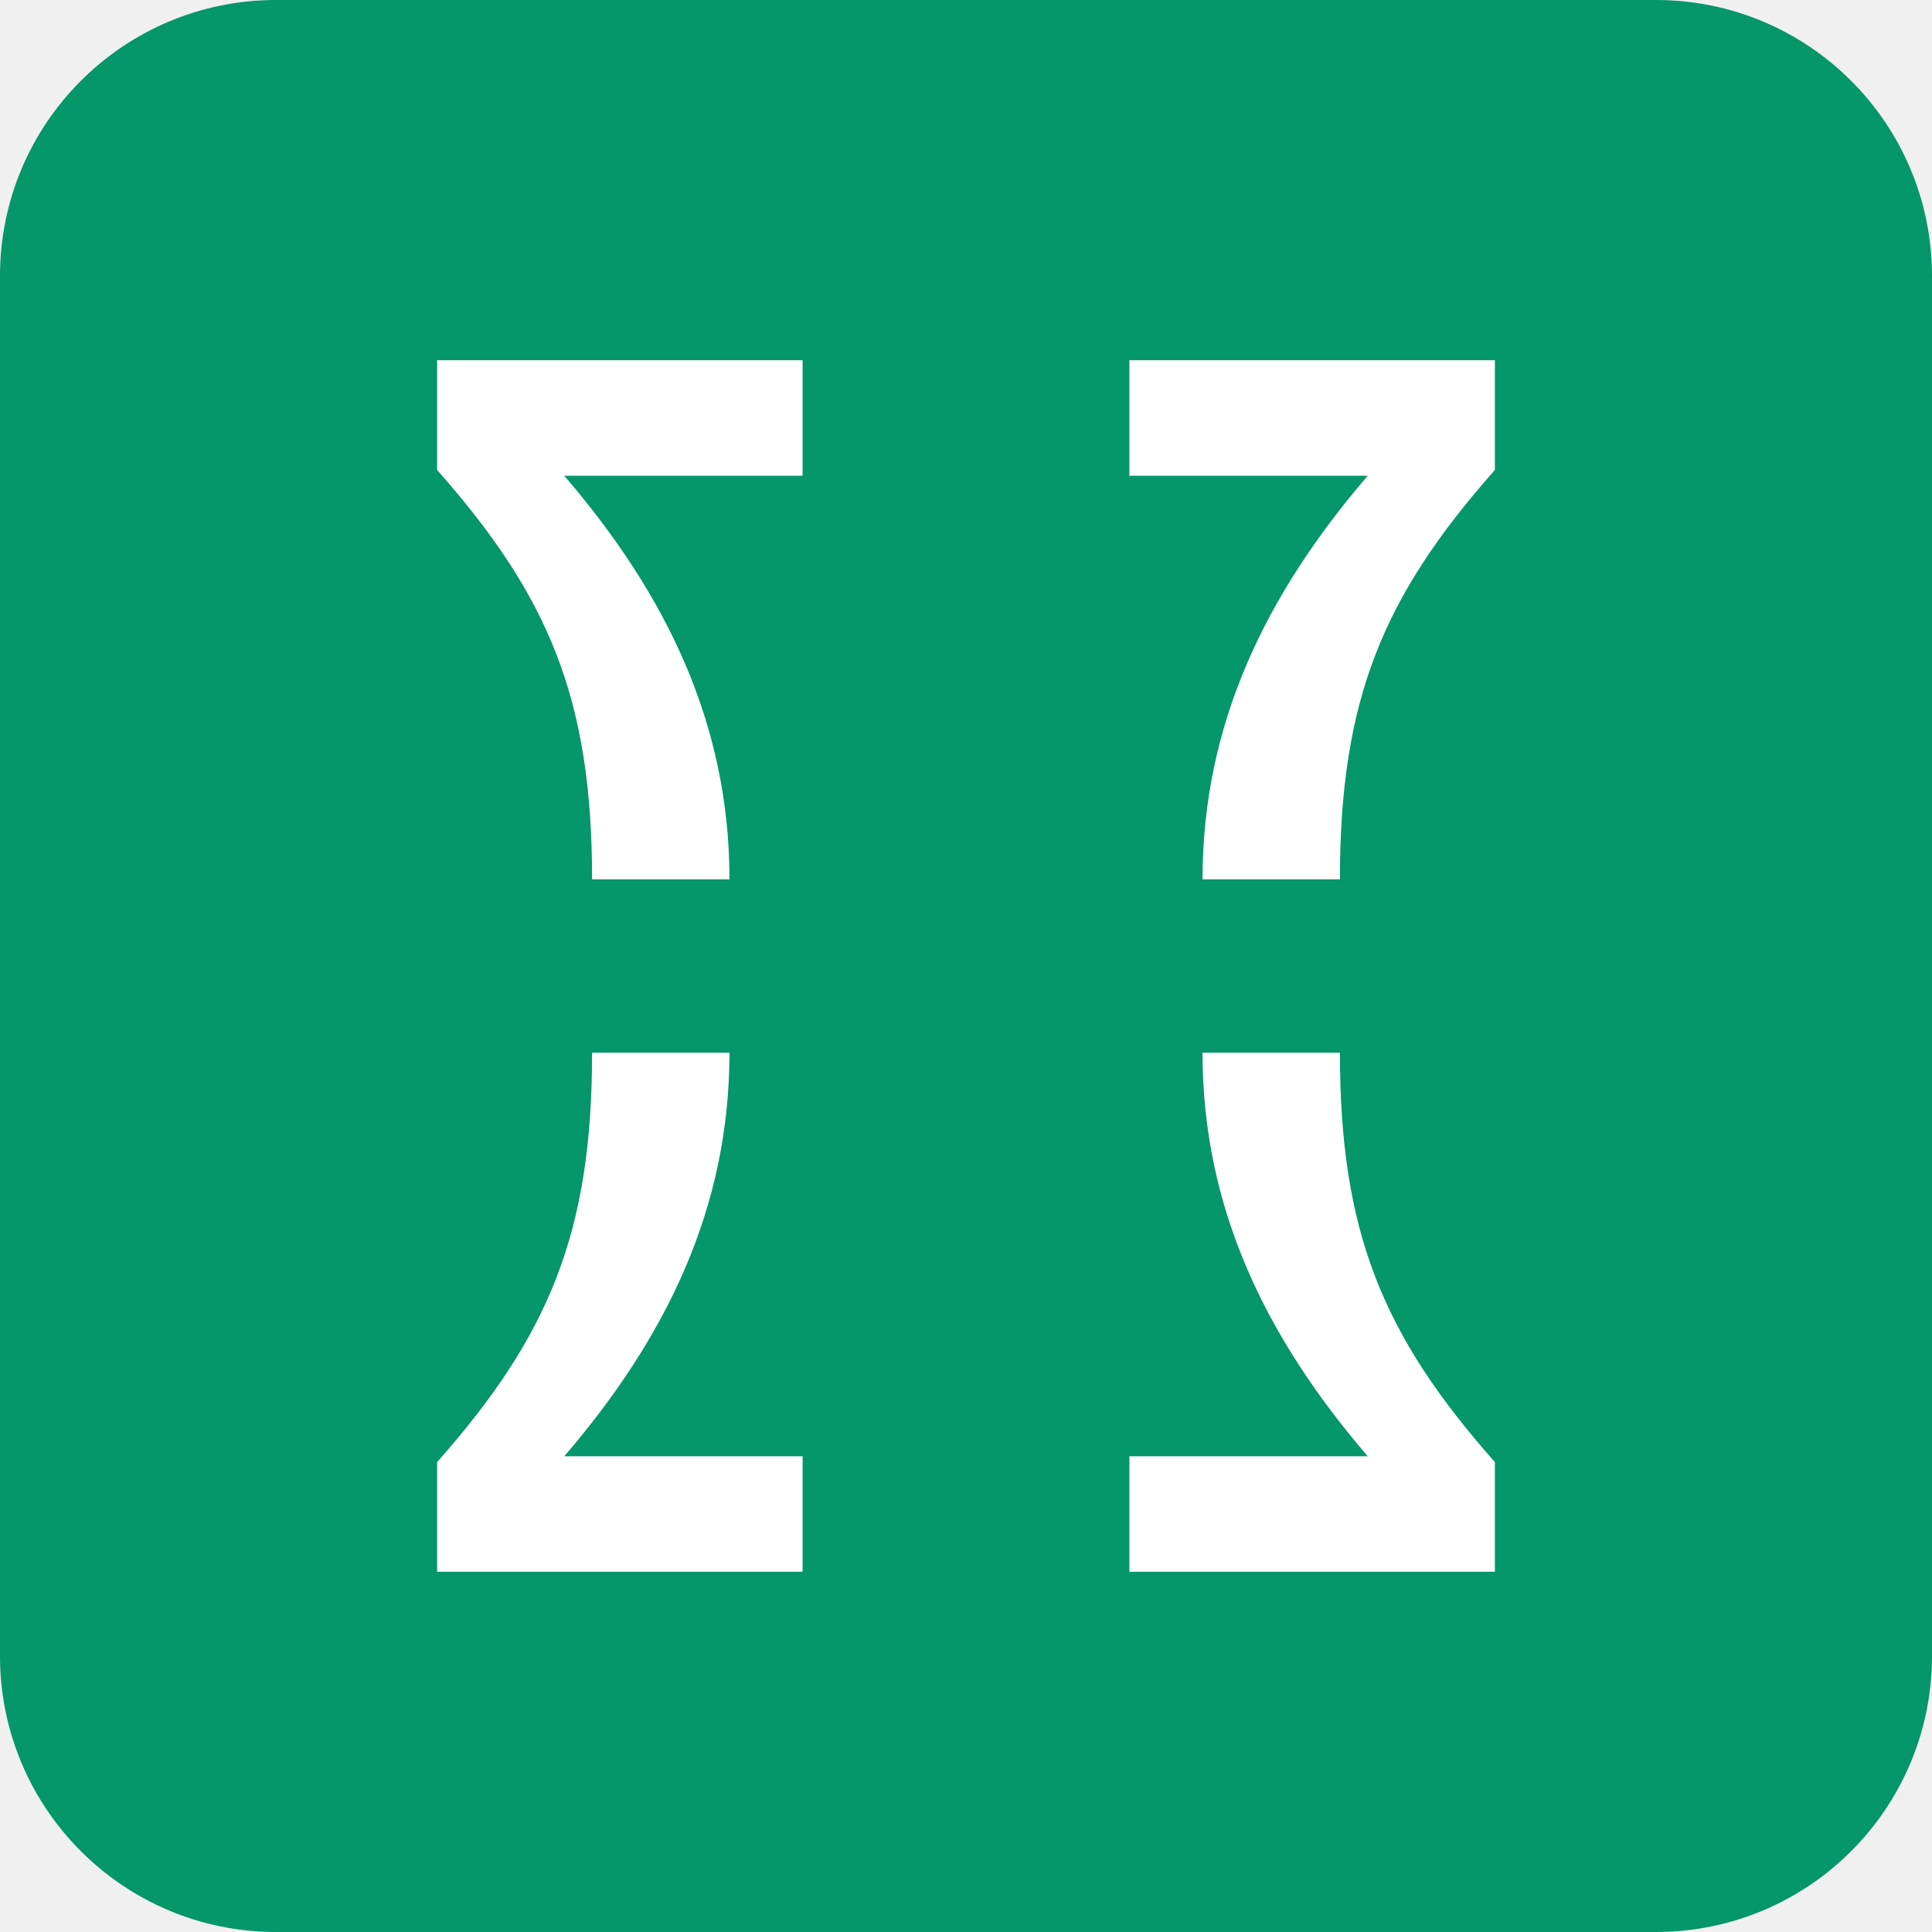
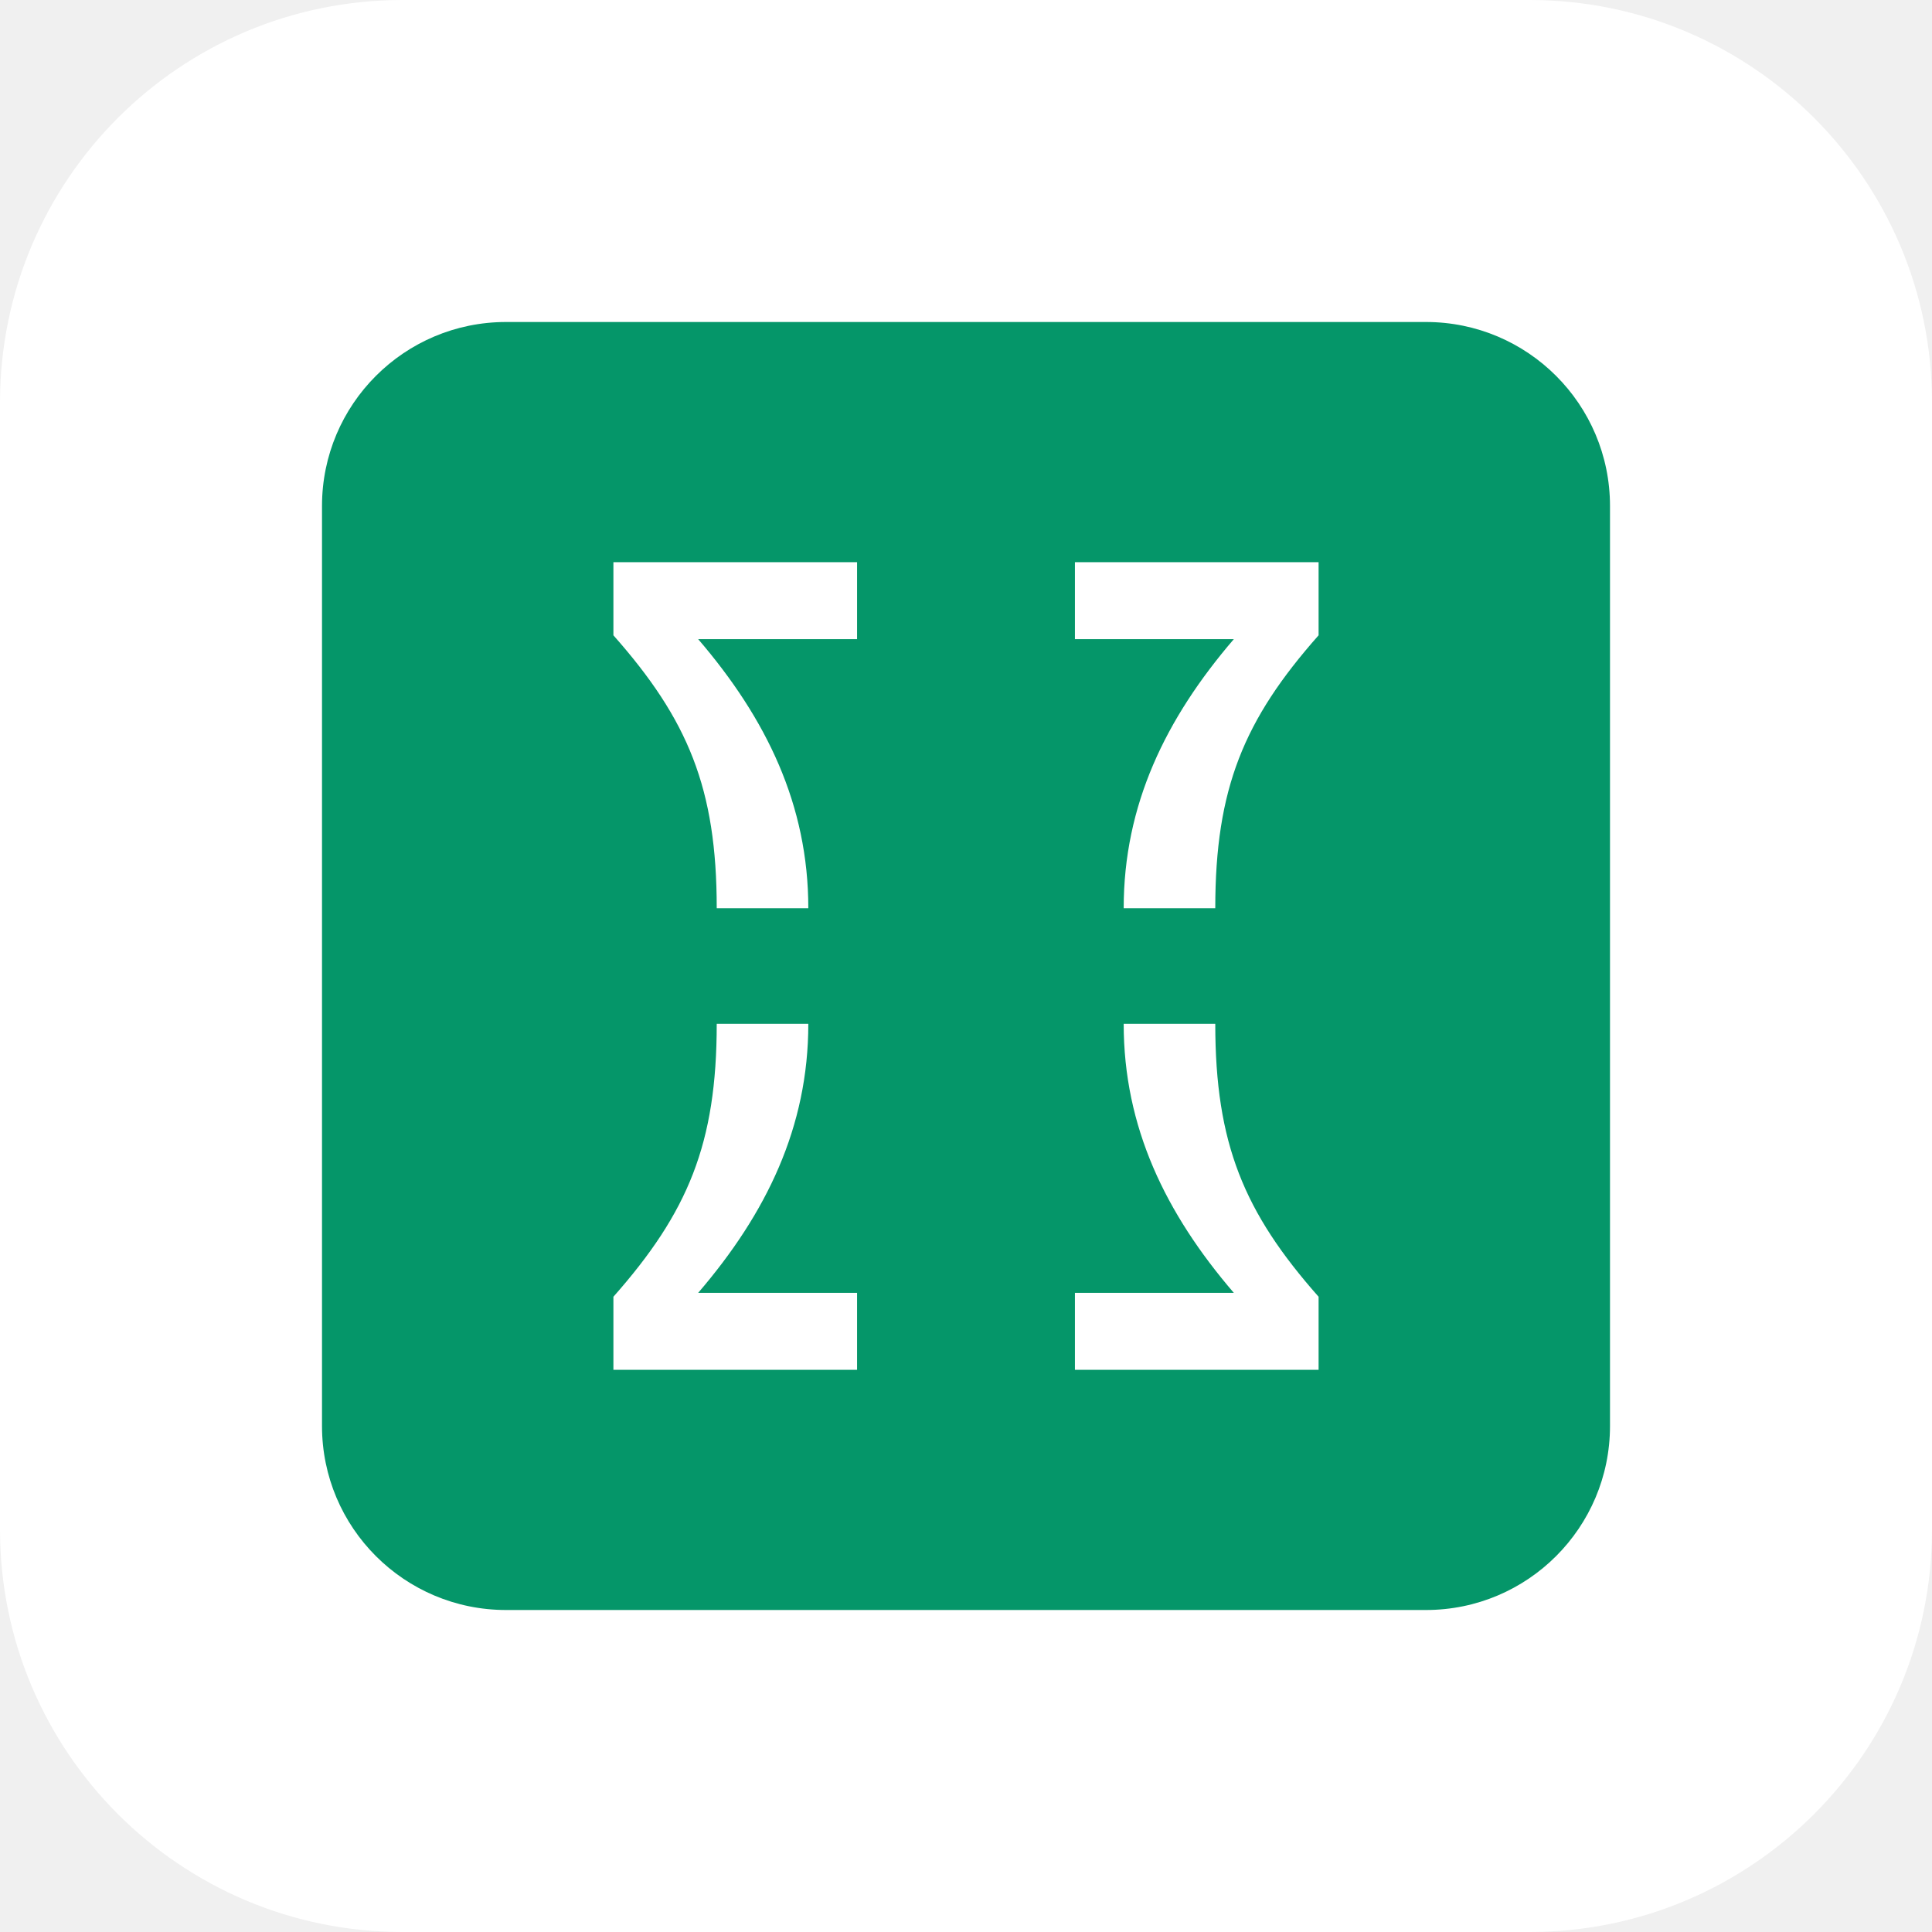
- <svg xmlns="http://www.w3.org/2000/svg" width="28" height="28" viewBox="0 0 28 28" fill="none" role="img">
-   <rect width="28" height="28" rx="4" fill="#059669" />
-   <path d="M10.572 15.257c0 2.246-.911 4.121-2.394 5.848h3.454v1.674H6.335V21.19c1.621-1.833 2.246-3.327 2.246-5.933h1.991ZM17.428 15.257c0 2.246.911 4.121 2.394 5.848h-3.454v1.674h5.297V21.19c-1.621-1.833-2.246-3.327-2.246-5.933h-1.991ZM10.572 12.744c0-2.246-.911-4.122-2.394-5.849h3.454V5.221H6.335v1.59c1.621 1.832 2.246 3.326 2.246 5.933h1.991ZM17.428 12.744c0-2.246.911-4.122 2.394-5.849h-3.454V5.221h5.297v1.59c-1.621 1.832-2.246 3.326-2.246 5.933h-1.991Z" fill="#fff" />
+ <svg xmlns="http://www.w3.org/2000/svg" viewBox="0 0 48 48">
+   <rect width="48" height="48" rx="10" fill="#fff" />
+   <svg x="8" y="8" width="32" height="32" viewBox="0 0 28 28" fill="none" role="img">
+     <rect width="28" height="28" rx="4" fill="#059669" />
+     <path d="M10.572 15.257c0 2.246-.911 4.121-2.394 5.848h3.454v1.674H6.335V21.19c1.621-1.833 2.246-3.327 2.246-5.933h1.991ZM17.428 15.257c0 2.246.911 4.121 2.394 5.848h-3.454v1.674h5.297V21.19c-1.621-1.833-2.246-3.327-2.246-5.933h-1.991ZM10.572 12.744c0-2.246-.911-4.122-2.394-5.849h3.454V5.221H6.335v1.59c1.621 1.832 2.246 3.326 2.246 5.933h1.991ZM17.428 12.744c0-2.246.911-4.122 2.394-5.849h-3.454V5.221h5.297v1.59c-1.621 1.832-2.246 3.326-2.246 5.933h-1.991Z" fill="#fff" />
+   </svg>
</svg>
